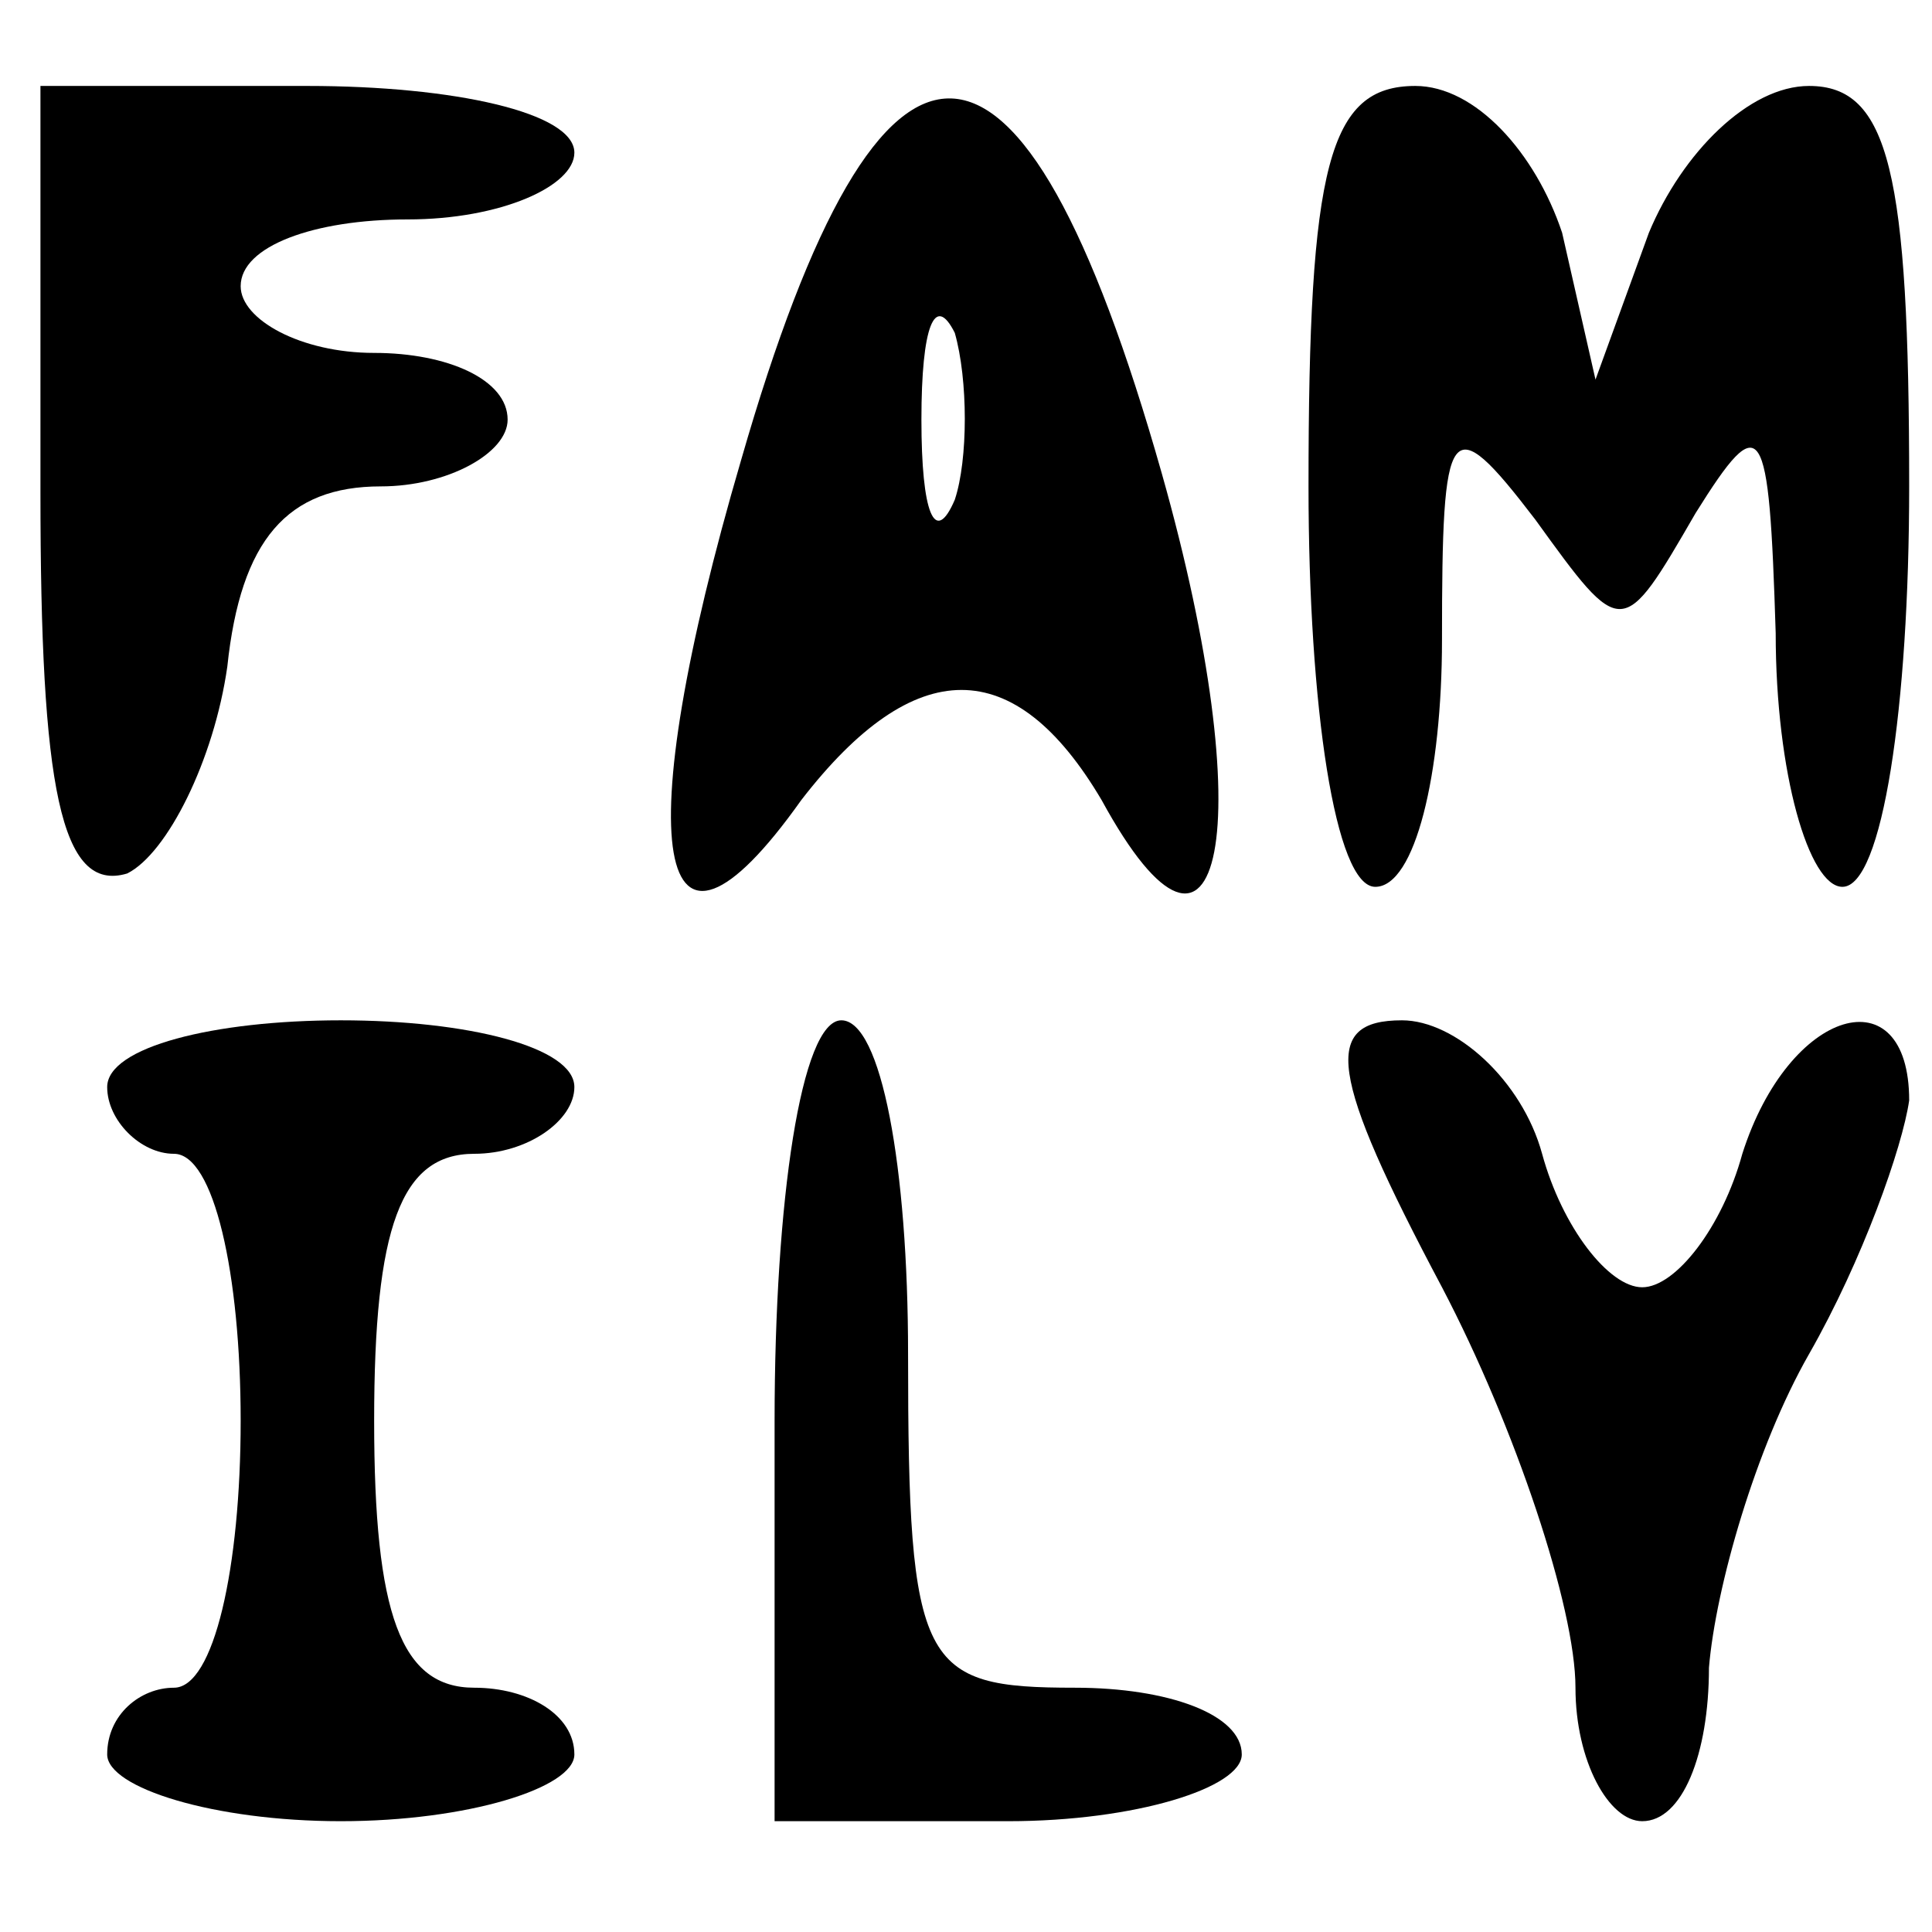
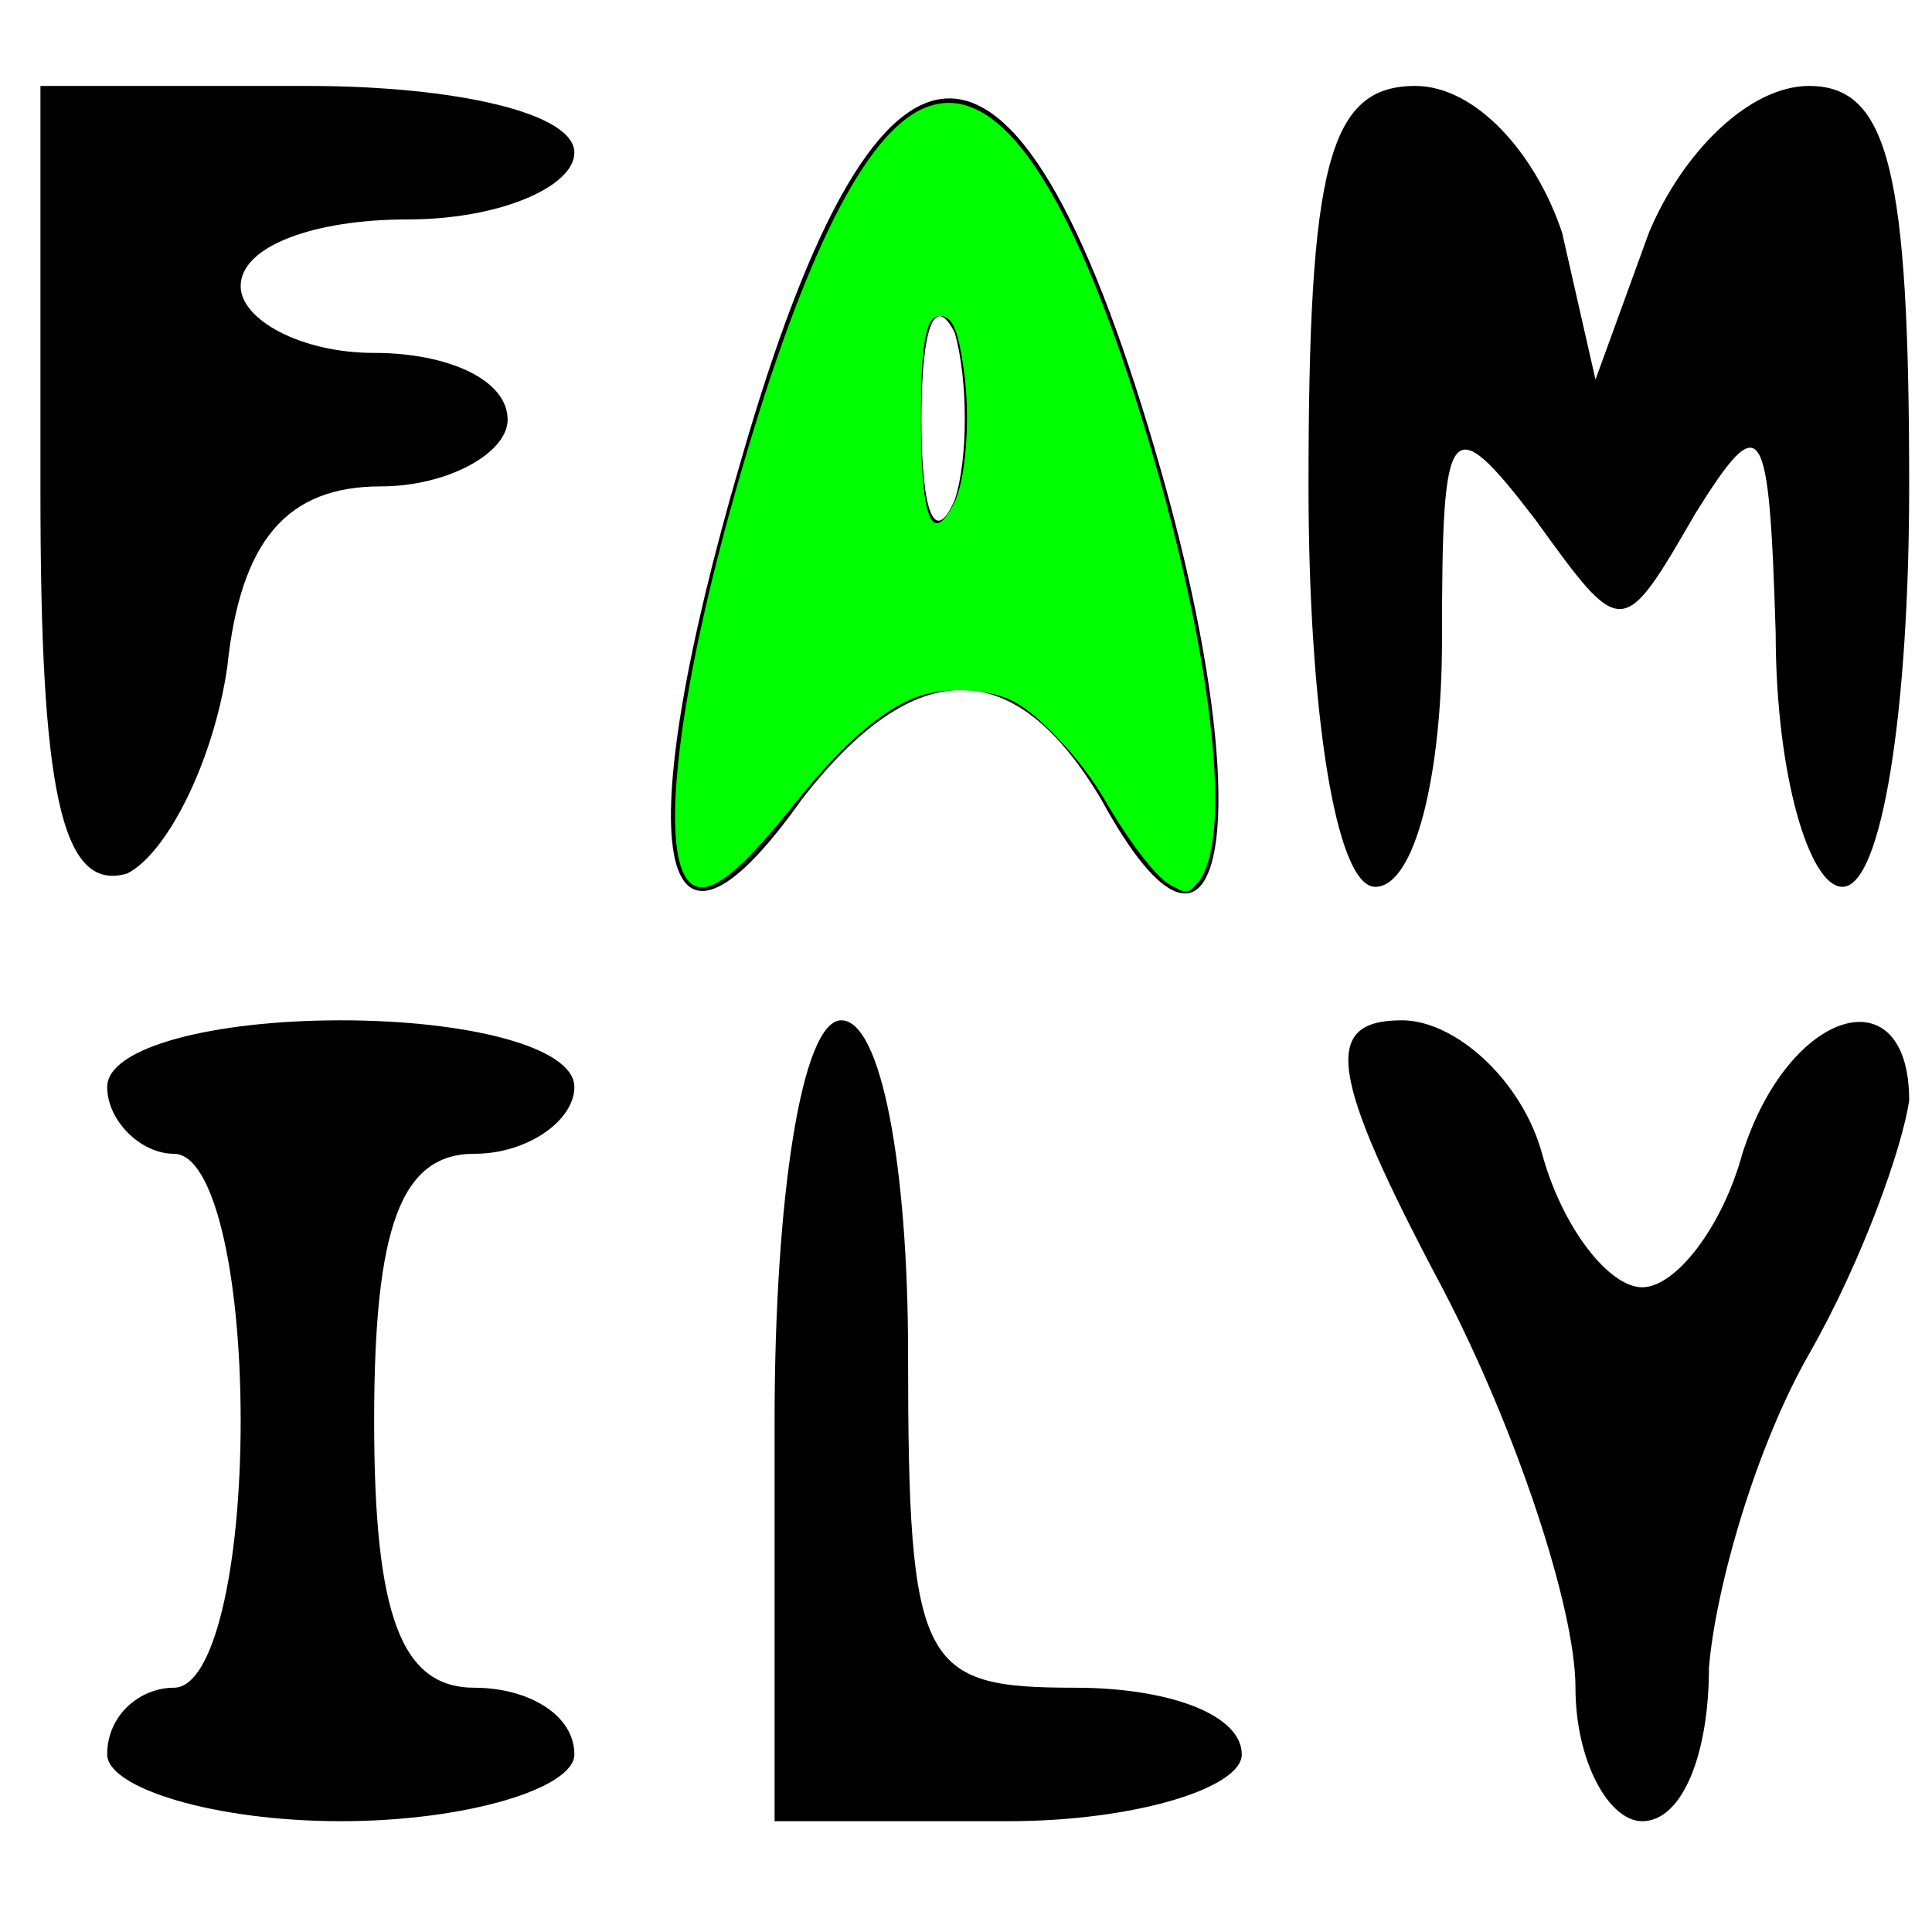
<svg xmlns="http://www.w3.org/2000/svg" id="body_1" width="16" height="16" version="1.1" viewBox="0 0 16 16">
  <defs id="defs49" />
  <g transform="matrix(0.5527151,0,0,0.5527151,-1.323189,-0.3936483)" id="g44">
    <g transform="matrix(0.1,0,0,-0.1,0,32)" id="g42">
-       <path d="m 30,239 c 0,-44 3,-60 13,-57 6,3 13,17 15,31 2,19 9,27 23,27 10,0 19,5 19,10 0,6 -9,10 -20,10 -11,0 -20,5 -20,10 0,6 11,10 25,10 14,0 25,5 25,10 0,6 -18,10 -40,10 v 0 H 30 Z" stroke="none" fill="#000000" fill-rule="nonzero" id="path30" />
+       <path d="m 30,239 c 0,-44 3,-60 13,-57 6,3 13,17 15,31 2,19 9,27 23,27 10,0 19,5 19,10 0,6 -9,10 -20,10 -11,0 -20,5 -20,10 0,6 11,10 25,10 14,0 25,5 25,10 0,6 -18,10 -40,10 v 0 H 30 Z" stroke="none" fill="#000000" fill-rule="nonzero" id="path30" style="display:inline" />
      <path d="m 135,244 c -17,-58 -13,-82 9,-51 17,22 32,22 45,0 18,-33 24,-4 9,49 -21,74 -42,75 -63,2 z m 32,-6 c -3,-7 -5,-2 -5,12 0,14 2,19 5,13 2,-7 2,-19 0,-25 z" stroke="none" fill="#000000" fill-rule="nonzero" id="path32" />
      <path d="m 220,240 c 0,-33 4,-60 10,-60 6,0 10,17 10,37 0,33 1,35 14,18 13,-18 13,-18 24,1 10,16 11,14 12,-18 0,-21 5,-38 10,-38 6,0 10,27 10,60 0,47 -3,60 -15,60 -9,0 -19,-10 -24,-22 v 0 l -8,-22 -5,22 c -4,12 -13,22 -22,22 -13,0 -16,-12 -16,-60 z" stroke="none" fill="#000000" fill-rule="nonzero" id="path34" />
      <path d="m 40,150 c 0,-5 5,-10 10,-10 6,0 10,-18 10,-40 C 60,78 56,60 50,60 45,60 40,56 40,50 40,45 56,40 75,40 c 19,0 35,5 35,10 0,6 -7,10 -15,10 -11,0 -15,11 -15,40 0,29 4,40 15,40 8,0 15,5 15,10 0,6 -16,10 -35,10 -19,0 -35,-4 -35,-10 z" stroke="none" fill="#000000" fill-rule="nonzero" id="path36" />
      <path d="M 140,100 V 40 h 35 c 19,0 35,5 35,10 0,6 -11,10 -25,10 -23,0 -25,3 -25,50 0,28 -4,50 -10,50 -6,0 -10,-27 -10,-60 z" stroke="none" fill="#000000" fill-rule="nonzero" id="path38" />
      <path d="m 240,120 c 11,-21 20,-48 20,-60 0,-11 5,-20 10,-20 6,0 10,10 10,23 1,12 7,33 15,47 8,14 14,31 15,38 0,19 -18,14 -25,-8 -3,-11 -10,-20 -15,-20 -5,0 -12,9 -15,20 -3,11 -13,20 -21,20 -12,0 -11,-8 6,-40 z" stroke="none" fill="#000000" fill-rule="nonzero" id="path40" />
+       <path style="fill:#00ff00;fill-opacity:1;stroke-width:0.042" d="M 9.693,7.329 C 9.574,7.264 9.357,6.982 9.146,6.619 8.951,6.285 8.597,5.907 8.38,5.802 8.151,5.691 7.769,5.687 7.537,5.794 7.251,5.924 6.946,6.2 6.58,6.658 6.19,7.145 5.964,7.348 5.812,7.348 c -0.379,0 -0.263,-1.37 0.279,-3.278 C 6.615,2.224 7.124,1.167 7.61,0.916 8.179,0.621 8.754,1.346 9.336,3.091 c 0.663,1.99 0.917,3.849 0.578,4.226 -0.078,0.087 -0.085,0.087 -0.221,0.012 z M 7.9,4.17 C 8,3.973 8.038,3.46 7.982,3.065 7.934,2.724 7.886,2.617 7.782,2.617 c -0.115,0 -0.155,0.223 -0.155,0.858 0,0.823 0.091,1.053 0.273,0.694 z" id="path1" transform="matrix(18.0925,0,0,-18.0925,23.9398,312.8779)" />
    </g>
  </g>
</svg>
